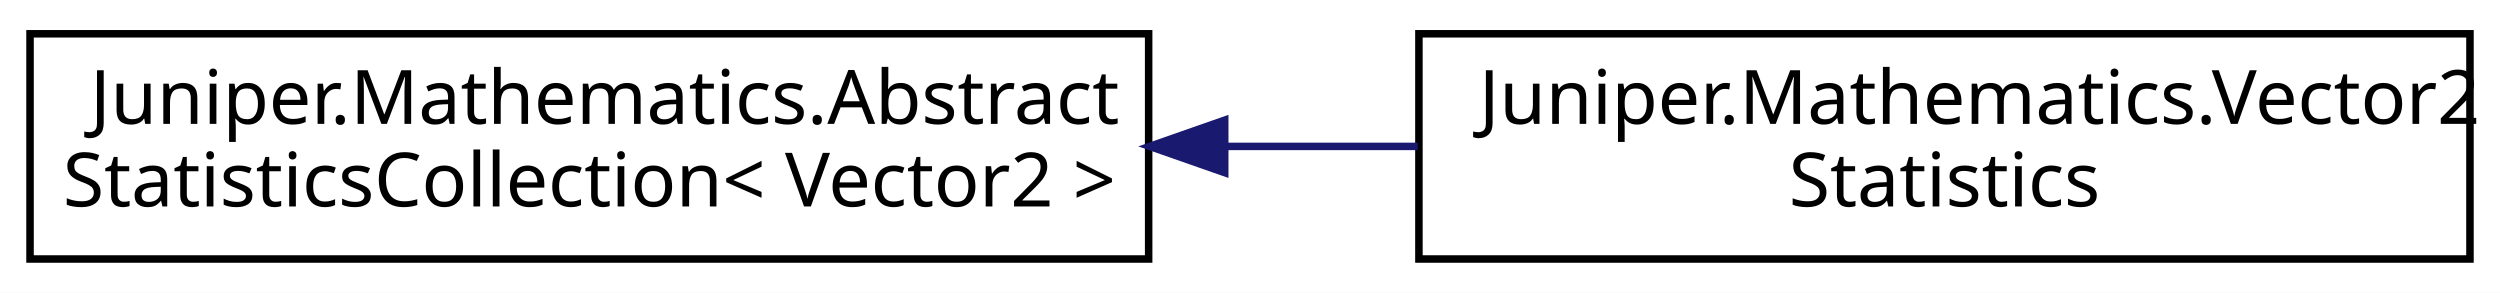
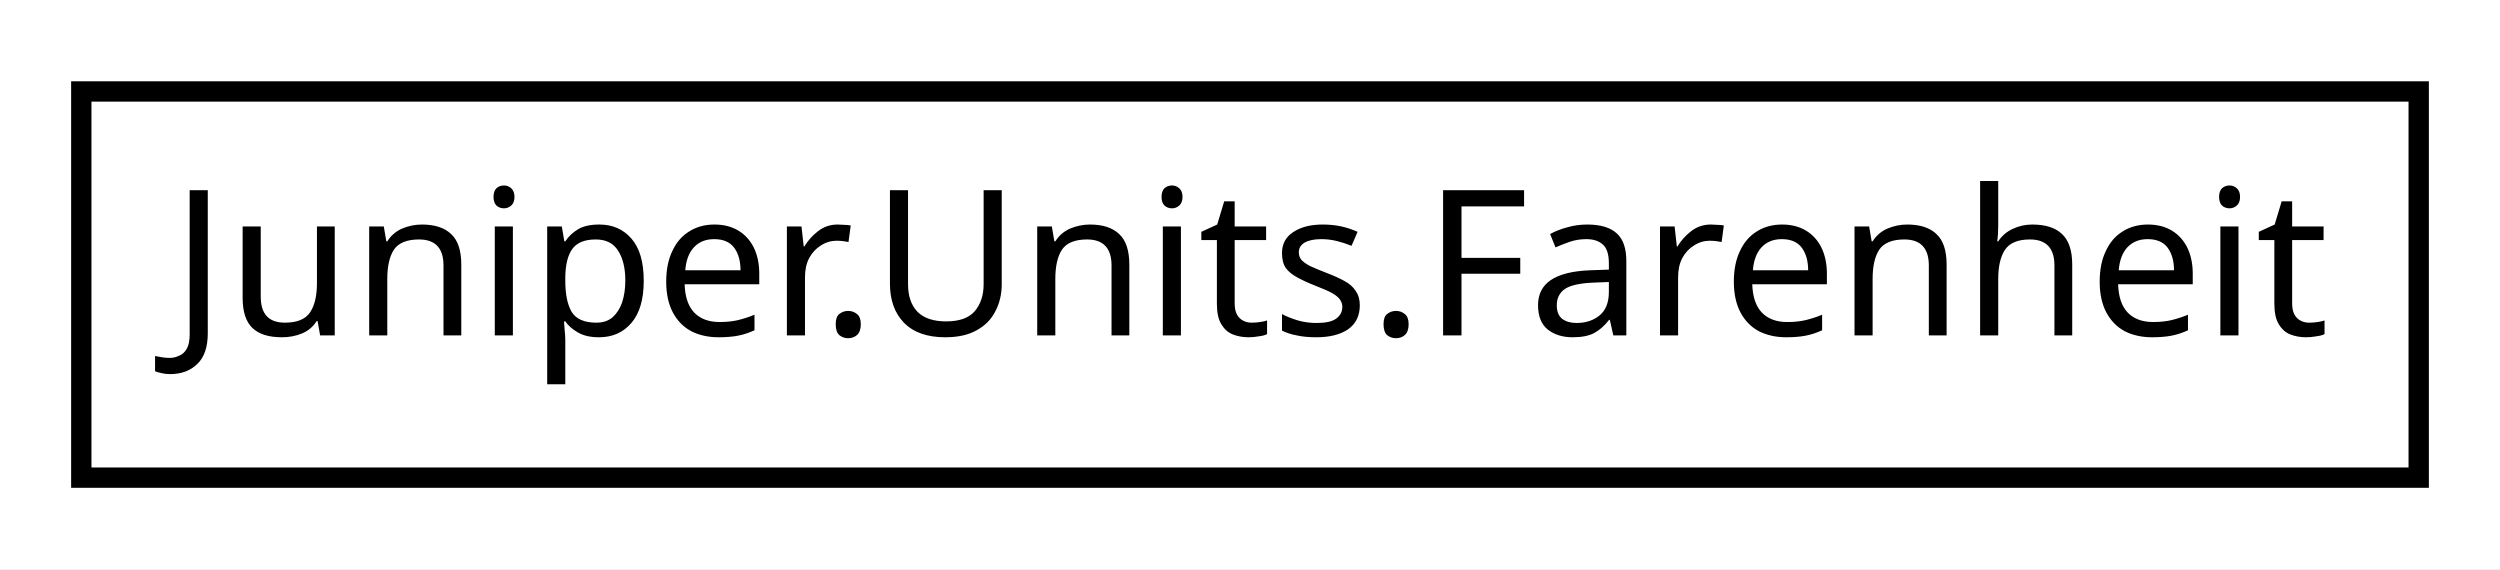
- <svg xmlns="http://www.w3.org/2000/svg" xmlns:xlink="http://www.w3.org/1999/xlink" width="333pt" height="39pt" viewBox="0.00 0.00 333.00 39.00">
-   <g id="graph0" class="graph" transform="scale(1 1) rotate(0) translate(4 35)">
-     <polygon fill="white" stroke="none" points="-4,4 -4,-35 329,-35 329,4 -4,4" />
+ <svg xmlns="http://www.w3.org/2000/svg" xmlns:xlink="http://www.w3.org/1999/xlink" width="123pt" height="28pt" viewBox="0.00 0.00 123.00 28.00">
+   <g id="graph0" class="graph" transform="scale(1 1) rotate(0) translate(4 24)">
+     <polygon fill="white" stroke="none" points="-4,4 -4,-24 119,-24 119,4 -4,4" />
    <g id="node1" class="node">
      <g id="a_node1">
-         <a xlink:href="d1/d70/class_juniper_1_1_mathematics_1_1_abstract_statistics_collection.html" target="_top" xlink:title=" ">
-           <polygon fill="white" stroke="black" points="0,-0.5 0,-30.5 149,-30.5 149,-0.5 0,-0.5" />
-           <text text-anchor="start" x="8" y="-18.5" font-family="SegoeUI" font-size="10.00">Juniper.Mathematics.Abstract</text>
-           <text text-anchor="middle" x="74.5" y="-7.5" font-family="SegoeUI" font-size="10.00">StatisticsCollection&lt; Vector2 &gt;</text>
+         <a xlink:href="d2/d75/class_juniper_1_1_units_1_1_farenheit.html" target="_top" xlink:title="Conversions from farenheit">
+           <polygon fill="white" stroke="black" points="0,-0.5 0,-19.5 115,-19.5 115,-0.5 0,-0.5" />
+           <text text-anchor="middle" x="57.5" y="-7.5" font-family="SegoeUI" font-size="10.00">Juniper.Units.Farenheit</text>
        </a>
      </g>
    </g>
-     <g id="node2" class="node">
-       <g id="a_node2">
-         <a xlink:href="df/db5/class_juniper_1_1_mathematics_1_1_vector2_statistics.html" target="_top" xlink:title="Computes statistics on UnityEngine.Vector2 values.">
-           <polygon fill="white" stroke="black" points="185,-0.5 185,-30.5 325,-30.5 325,-0.5 185,-0.5" />
-           <text text-anchor="start" x="193" y="-18.5" font-family="SegoeUI" font-size="10.00">Juniper.Mathematics.Vector2</text>
-           <text text-anchor="middle" x="255" y="-7.5" font-family="SegoeUI" font-size="10.00">Statistics</text>
-         </a>
-       </g>
-     </g>
-     <g id="edge1" class="edge">
-       <path fill="none" stroke="midnightblue" d="M159.17,-15.5C167.763,-15.5 176.426,-15.5 184.838,-15.5" />
-       <polygon fill="midnightblue" stroke="midnightblue" points="159.133,-12 149.133,-15.5 159.133,-19 159.133,-12" />
-     </g>
  </g>
</svg>
